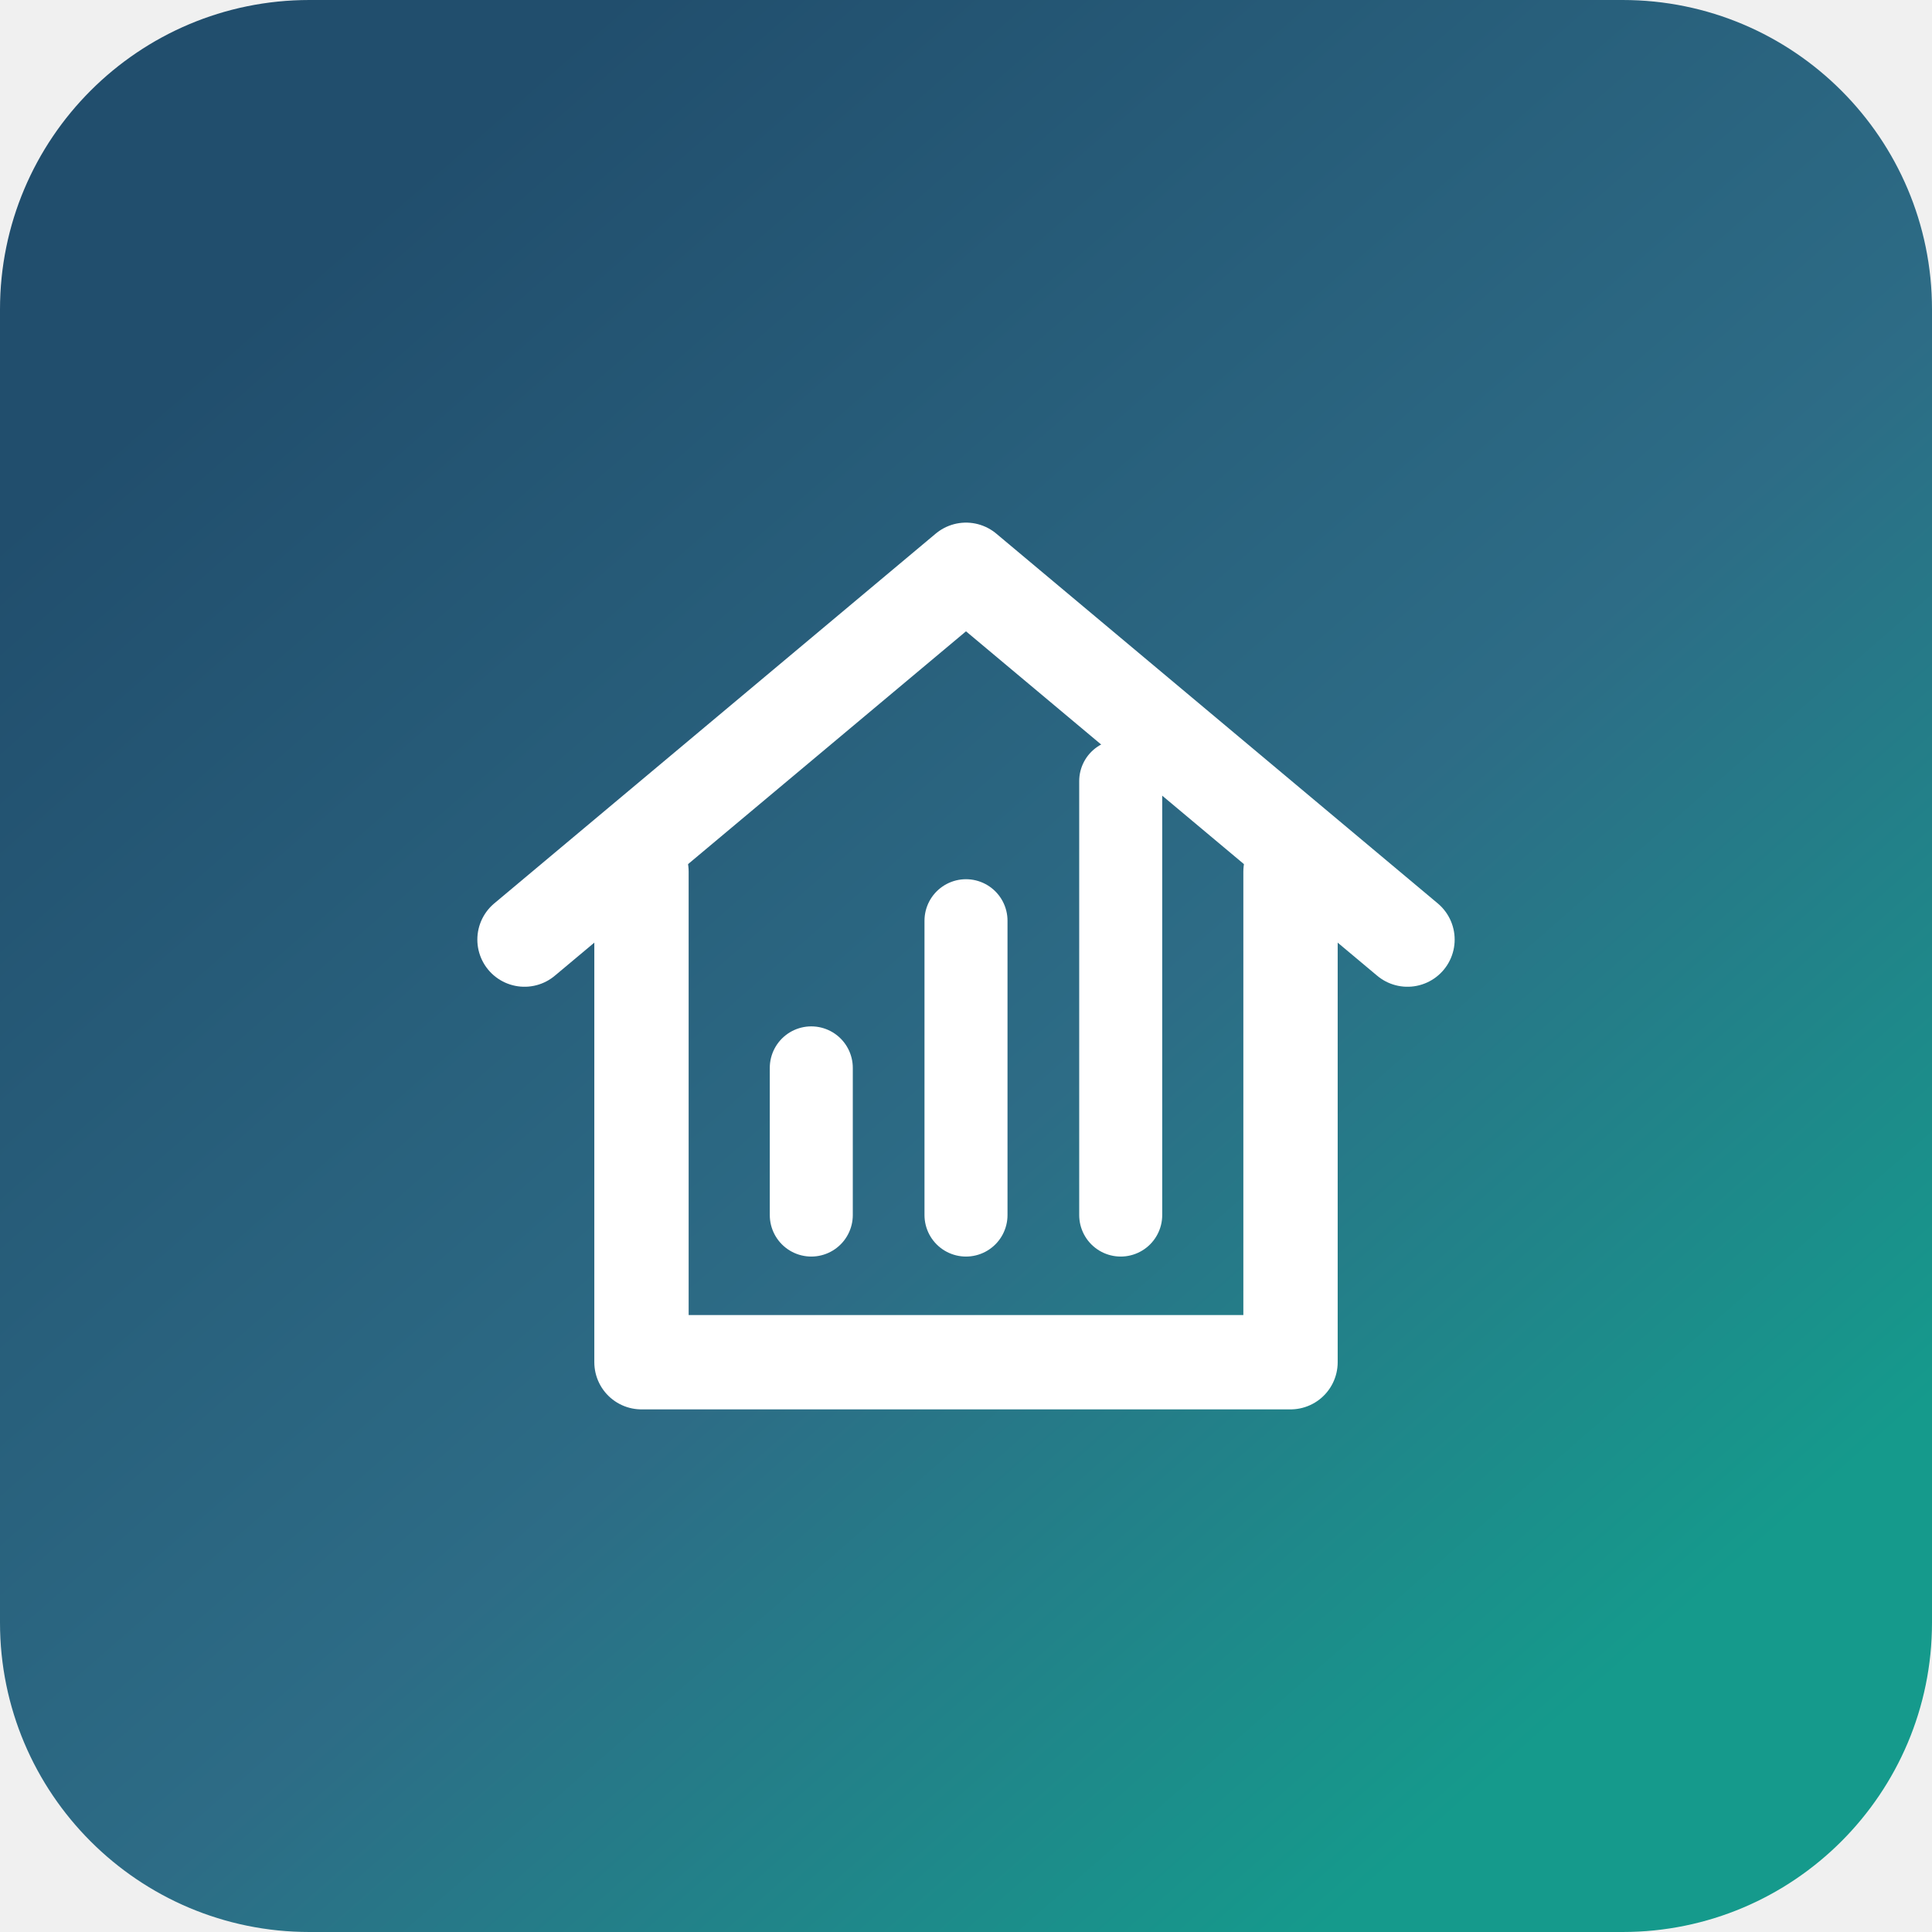
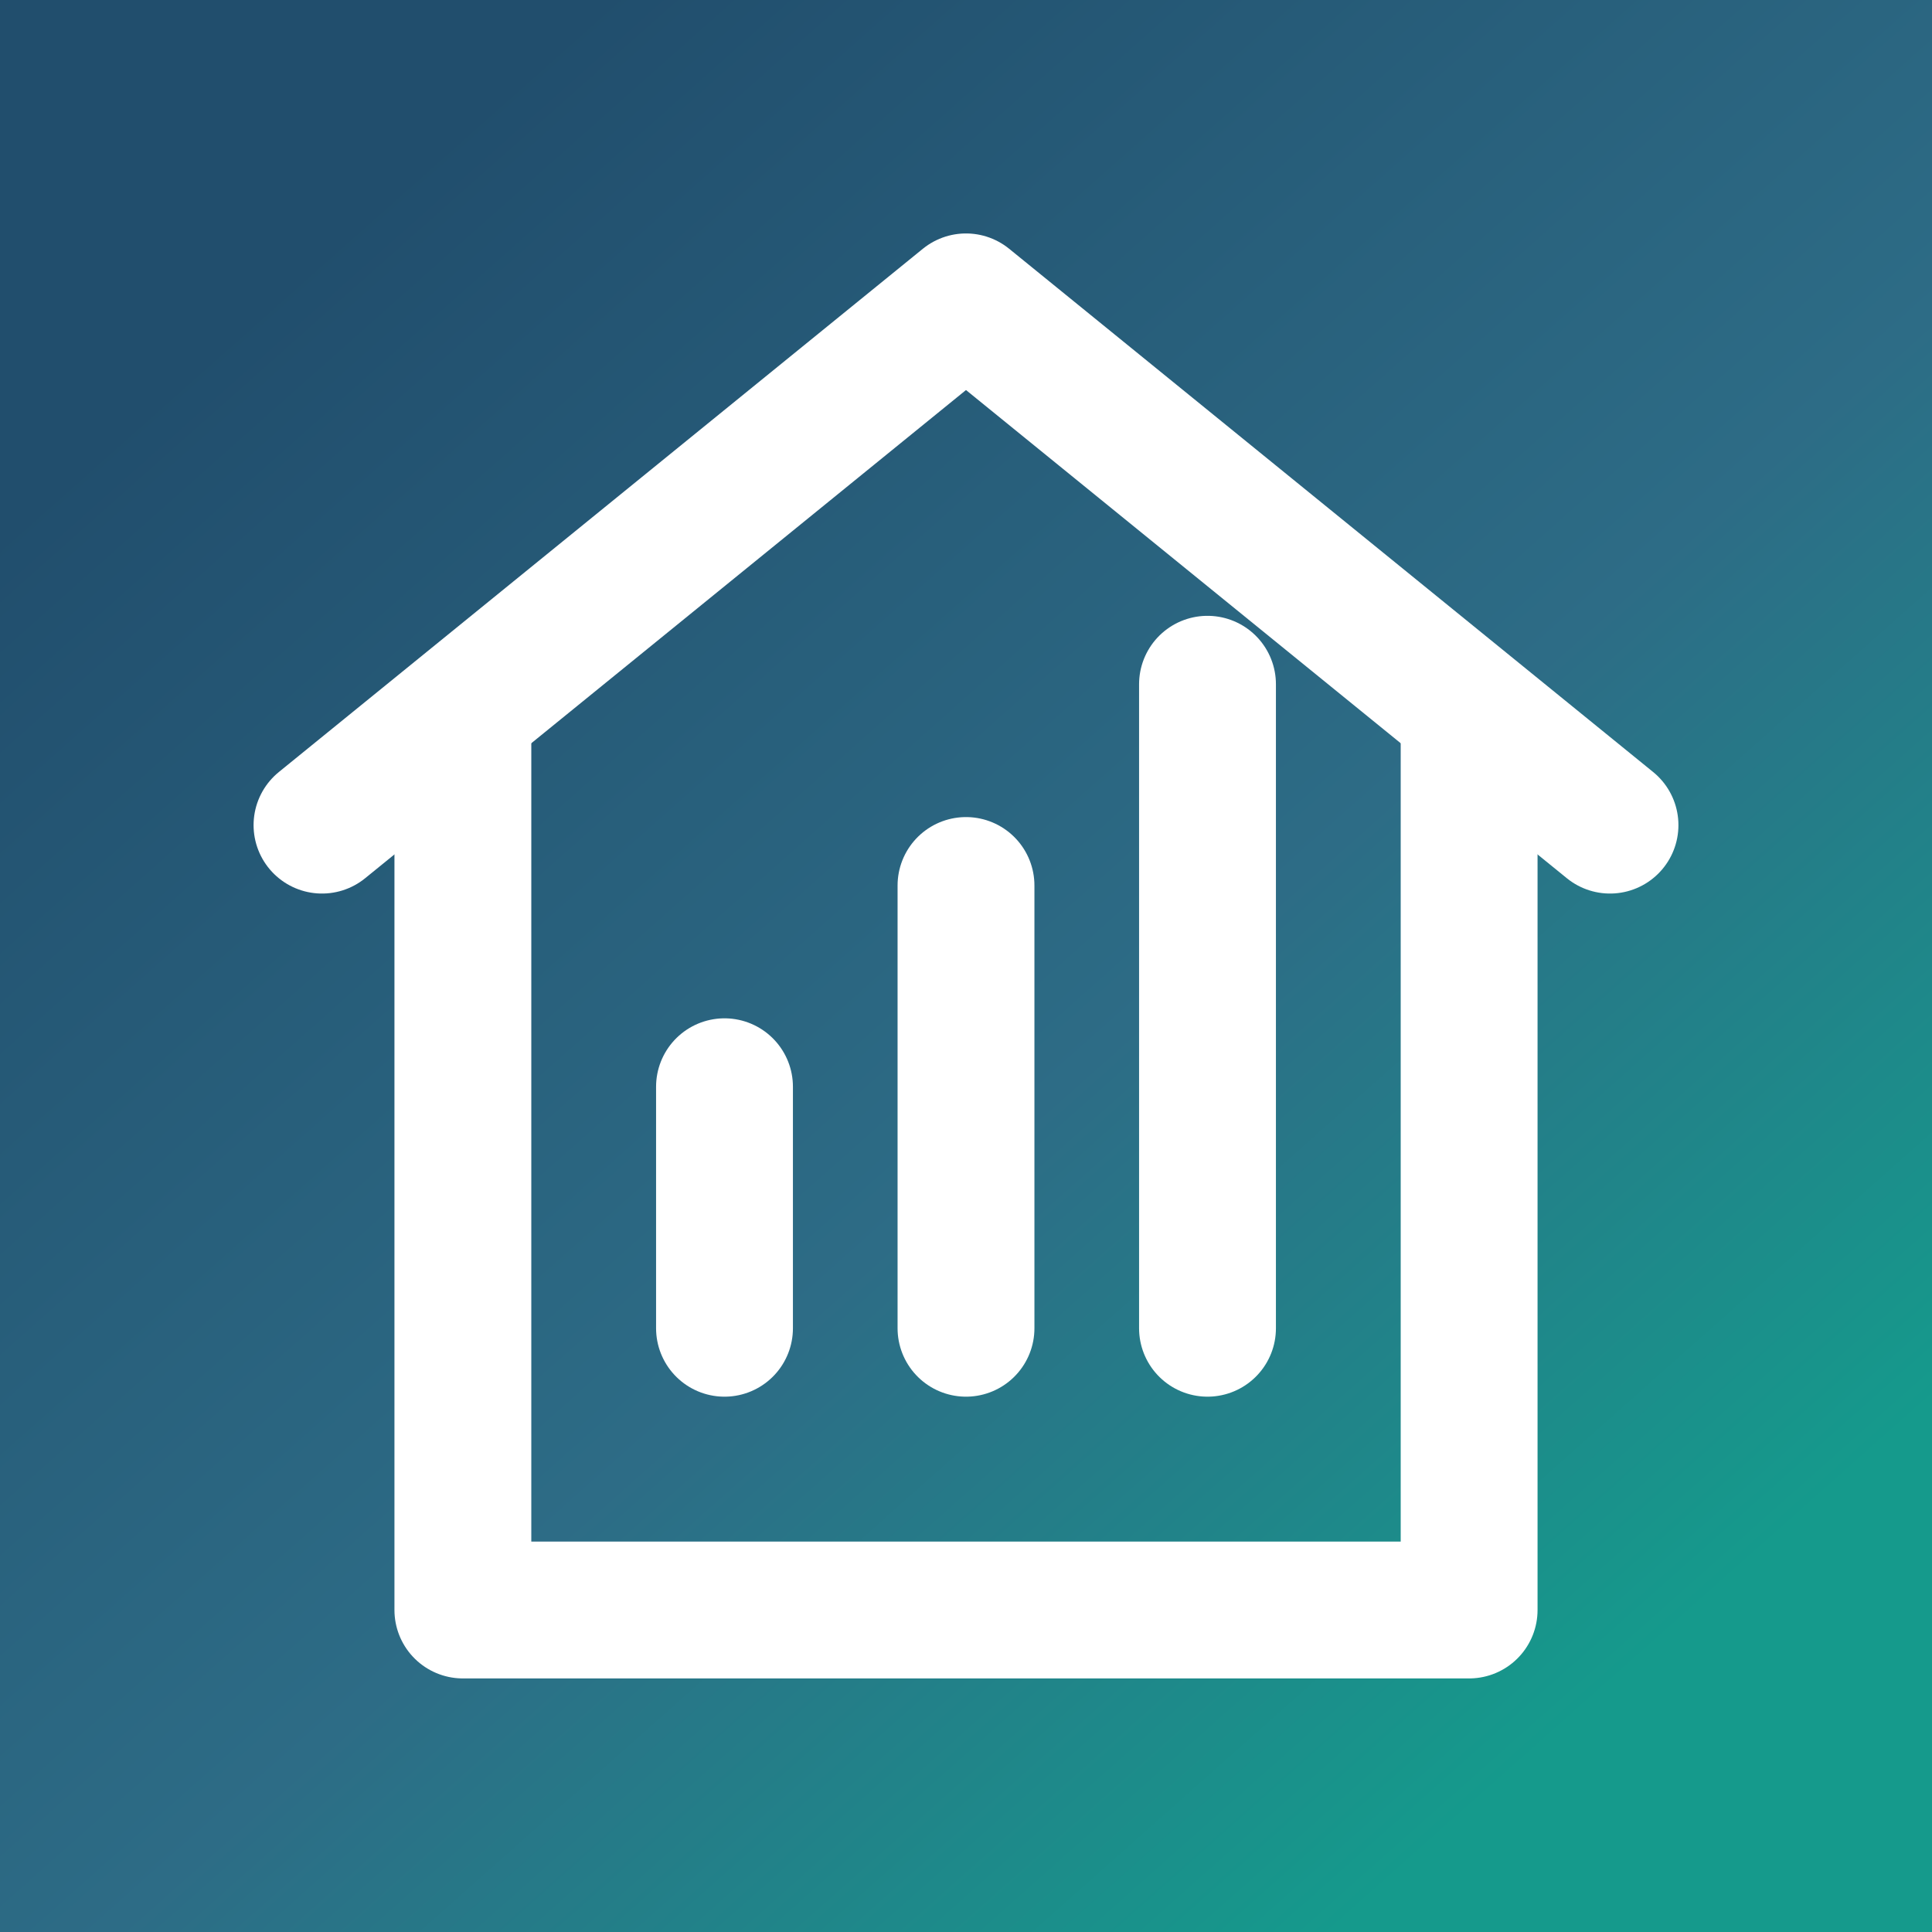
- <svg xmlns="http://www.w3.org/2000/svg" width="512" height="512" viewBox="0 0 512 512" fill="none">
+ <svg xmlns="http://www.w3.org/2000/svg" width="512" height="512" viewBox="0 0 24 24" fill="none">
  <defs>
-     <linearGradient id="together-gradient" x1="88" y1="64" x2="424" y2="448" gradientUnits="userSpaceOnUse">
+     <linearGradient id="together-gradient" x1="4" y1="3" x2="20" y2="21" gradientUnits="userSpaceOnUse">
      <stop stop-color="#214E6D" />
      <stop offset="0.58" stop-color="#2D6C86" />
      <stop offset="1" stop-color="#159A8C" />
    </linearGradient>
  </defs>
-   <rect width="512" height="512" rx="82" fill="url(#together-gradient)" />
-   <path d="M139 249L256 151L373 249" stroke="white" stroke-width="25" stroke-linecap="round" stroke-linejoin="round" />
-   <path d="M170 231V361H342V231" stroke="white" stroke-width="25" stroke-linecap="round" stroke-linejoin="round" />
-   <path d="M215 322V283M256 322V244M297 322V207" stroke="white" stroke-width="22" stroke-linecap="round" />
+   <rect width="24" height="24" fill="url(#together-gradient)" />
+   <g stroke="white" stroke-width="1.7" stroke-linecap="round" stroke-linejoin="round">
+     <path d="m4 10.25 8-6.5 8 6.5" />
+     <path d="M5.75 8.85V20h12.5V8.85" />
+     <path d="M9 16.5v-3M12 16.5V11M15 16.5v-8" />
+   </g>
</svg>
